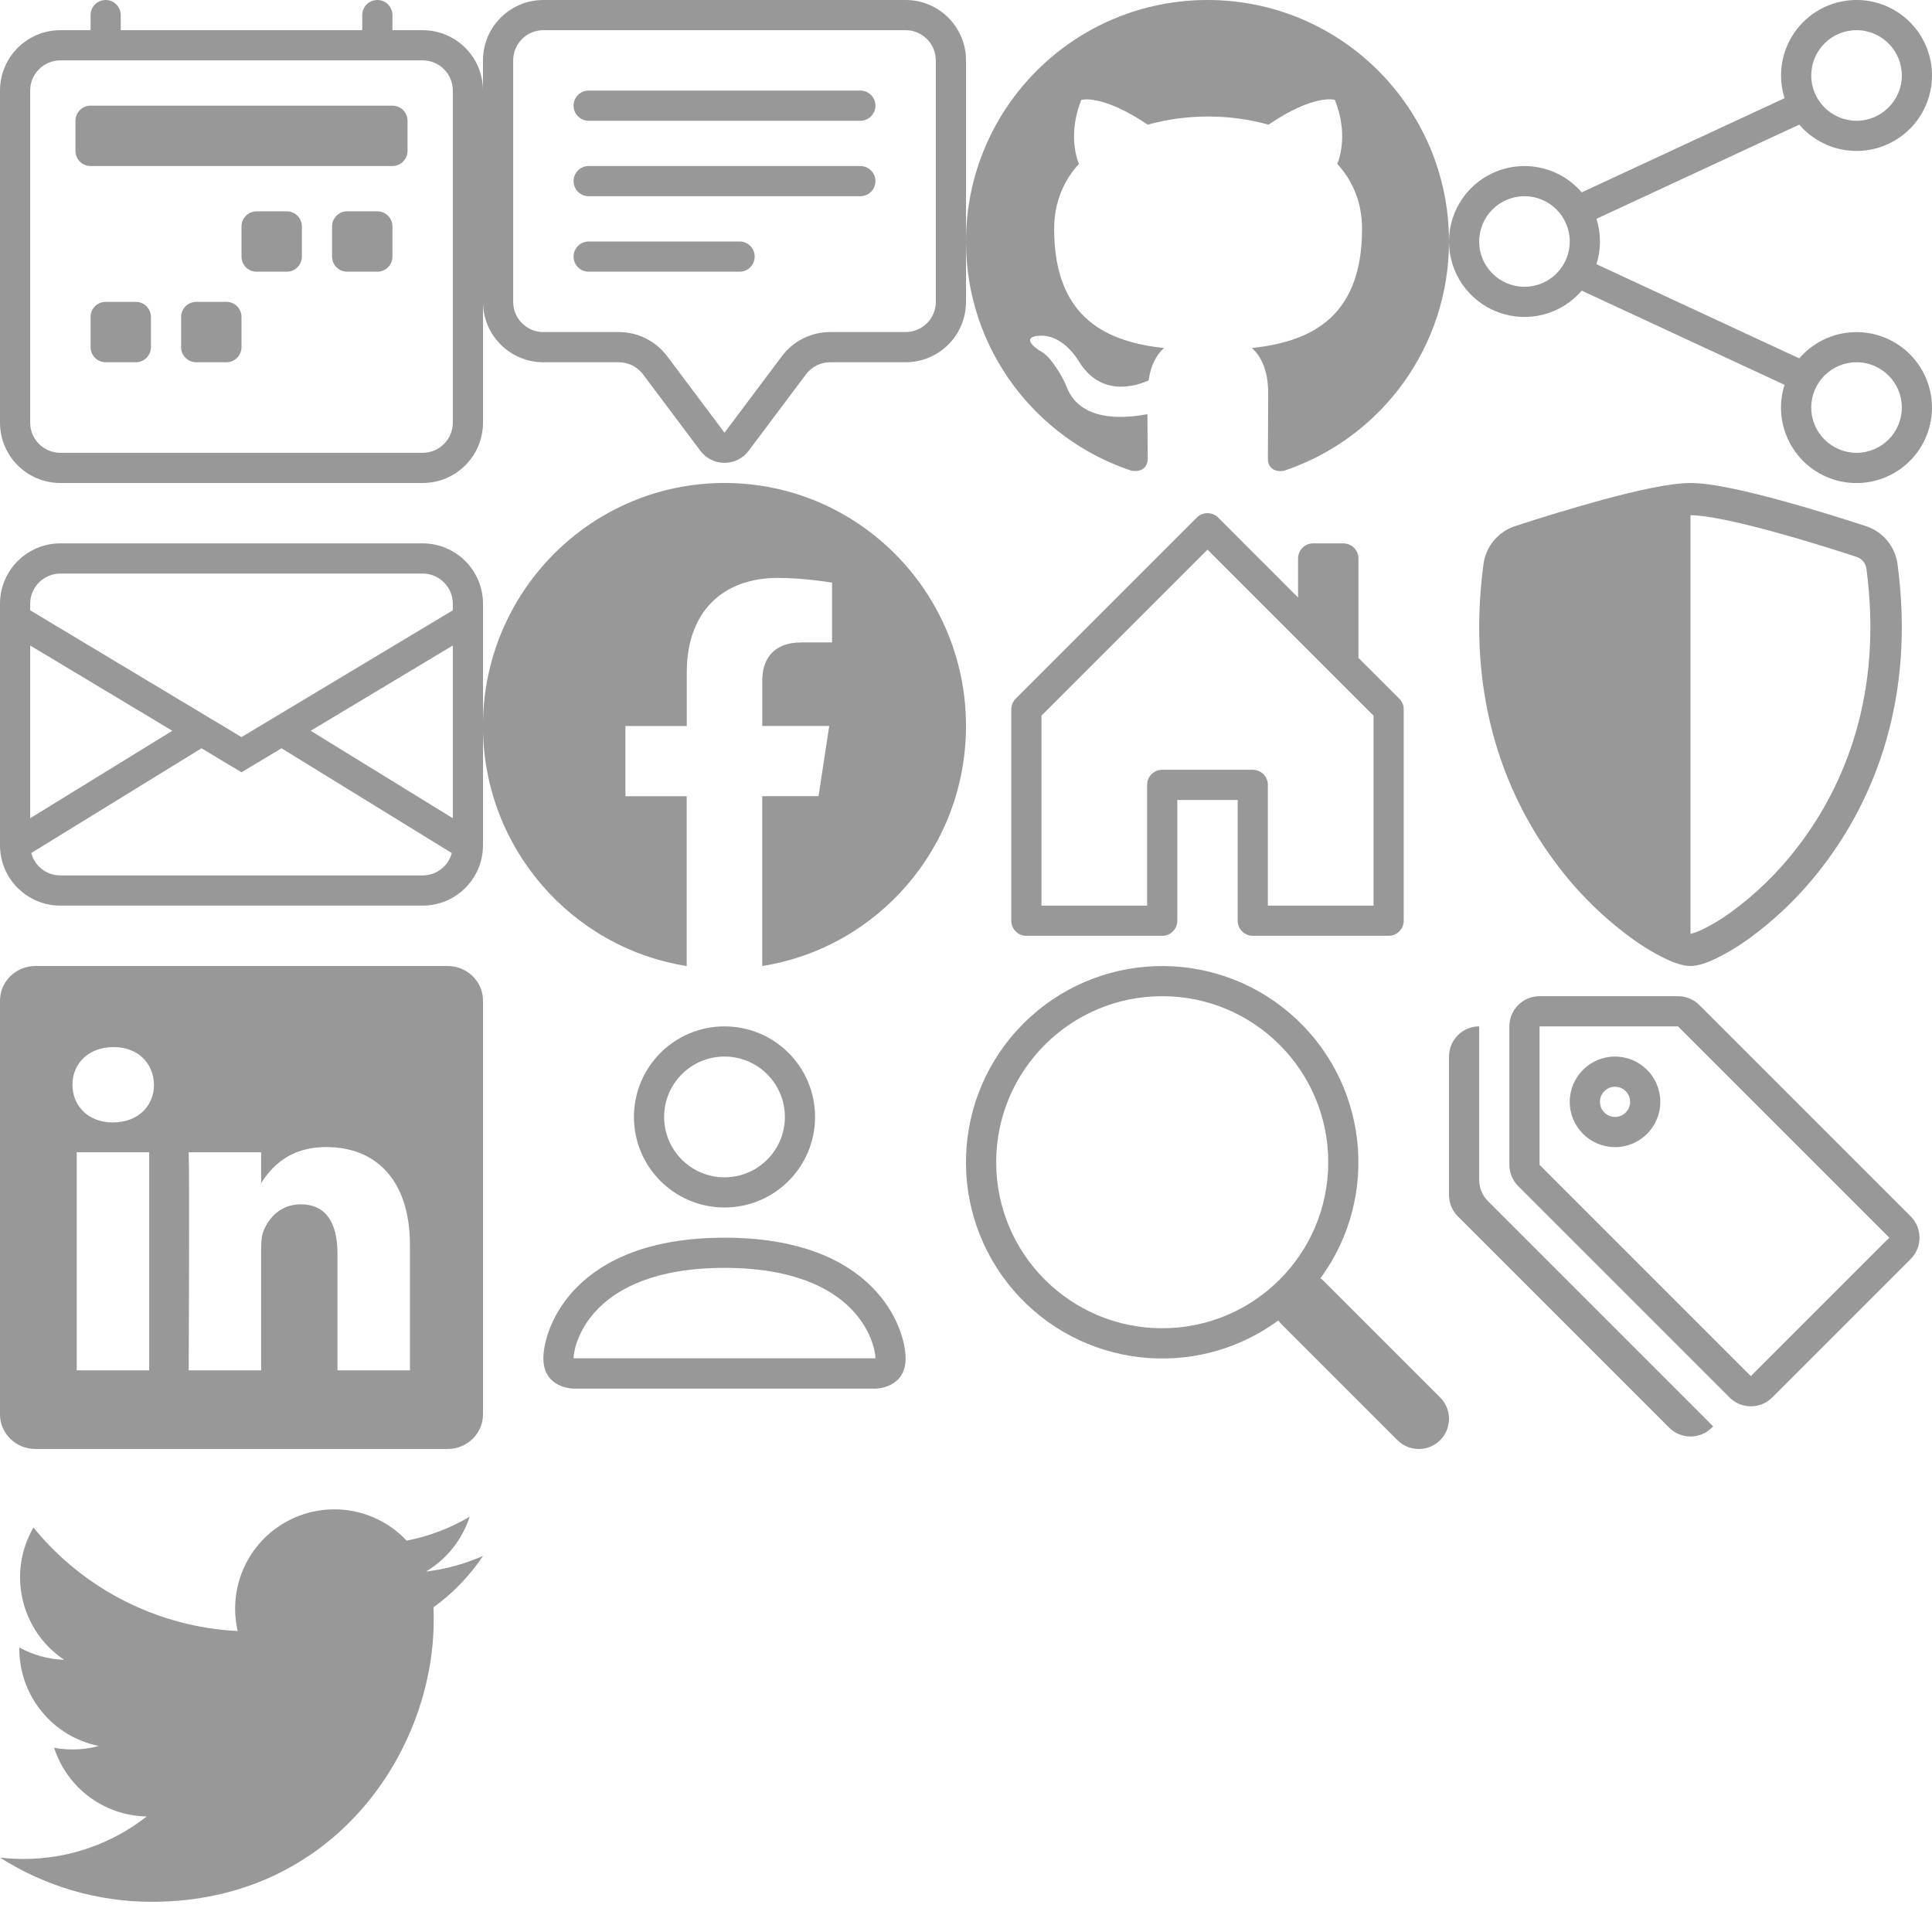
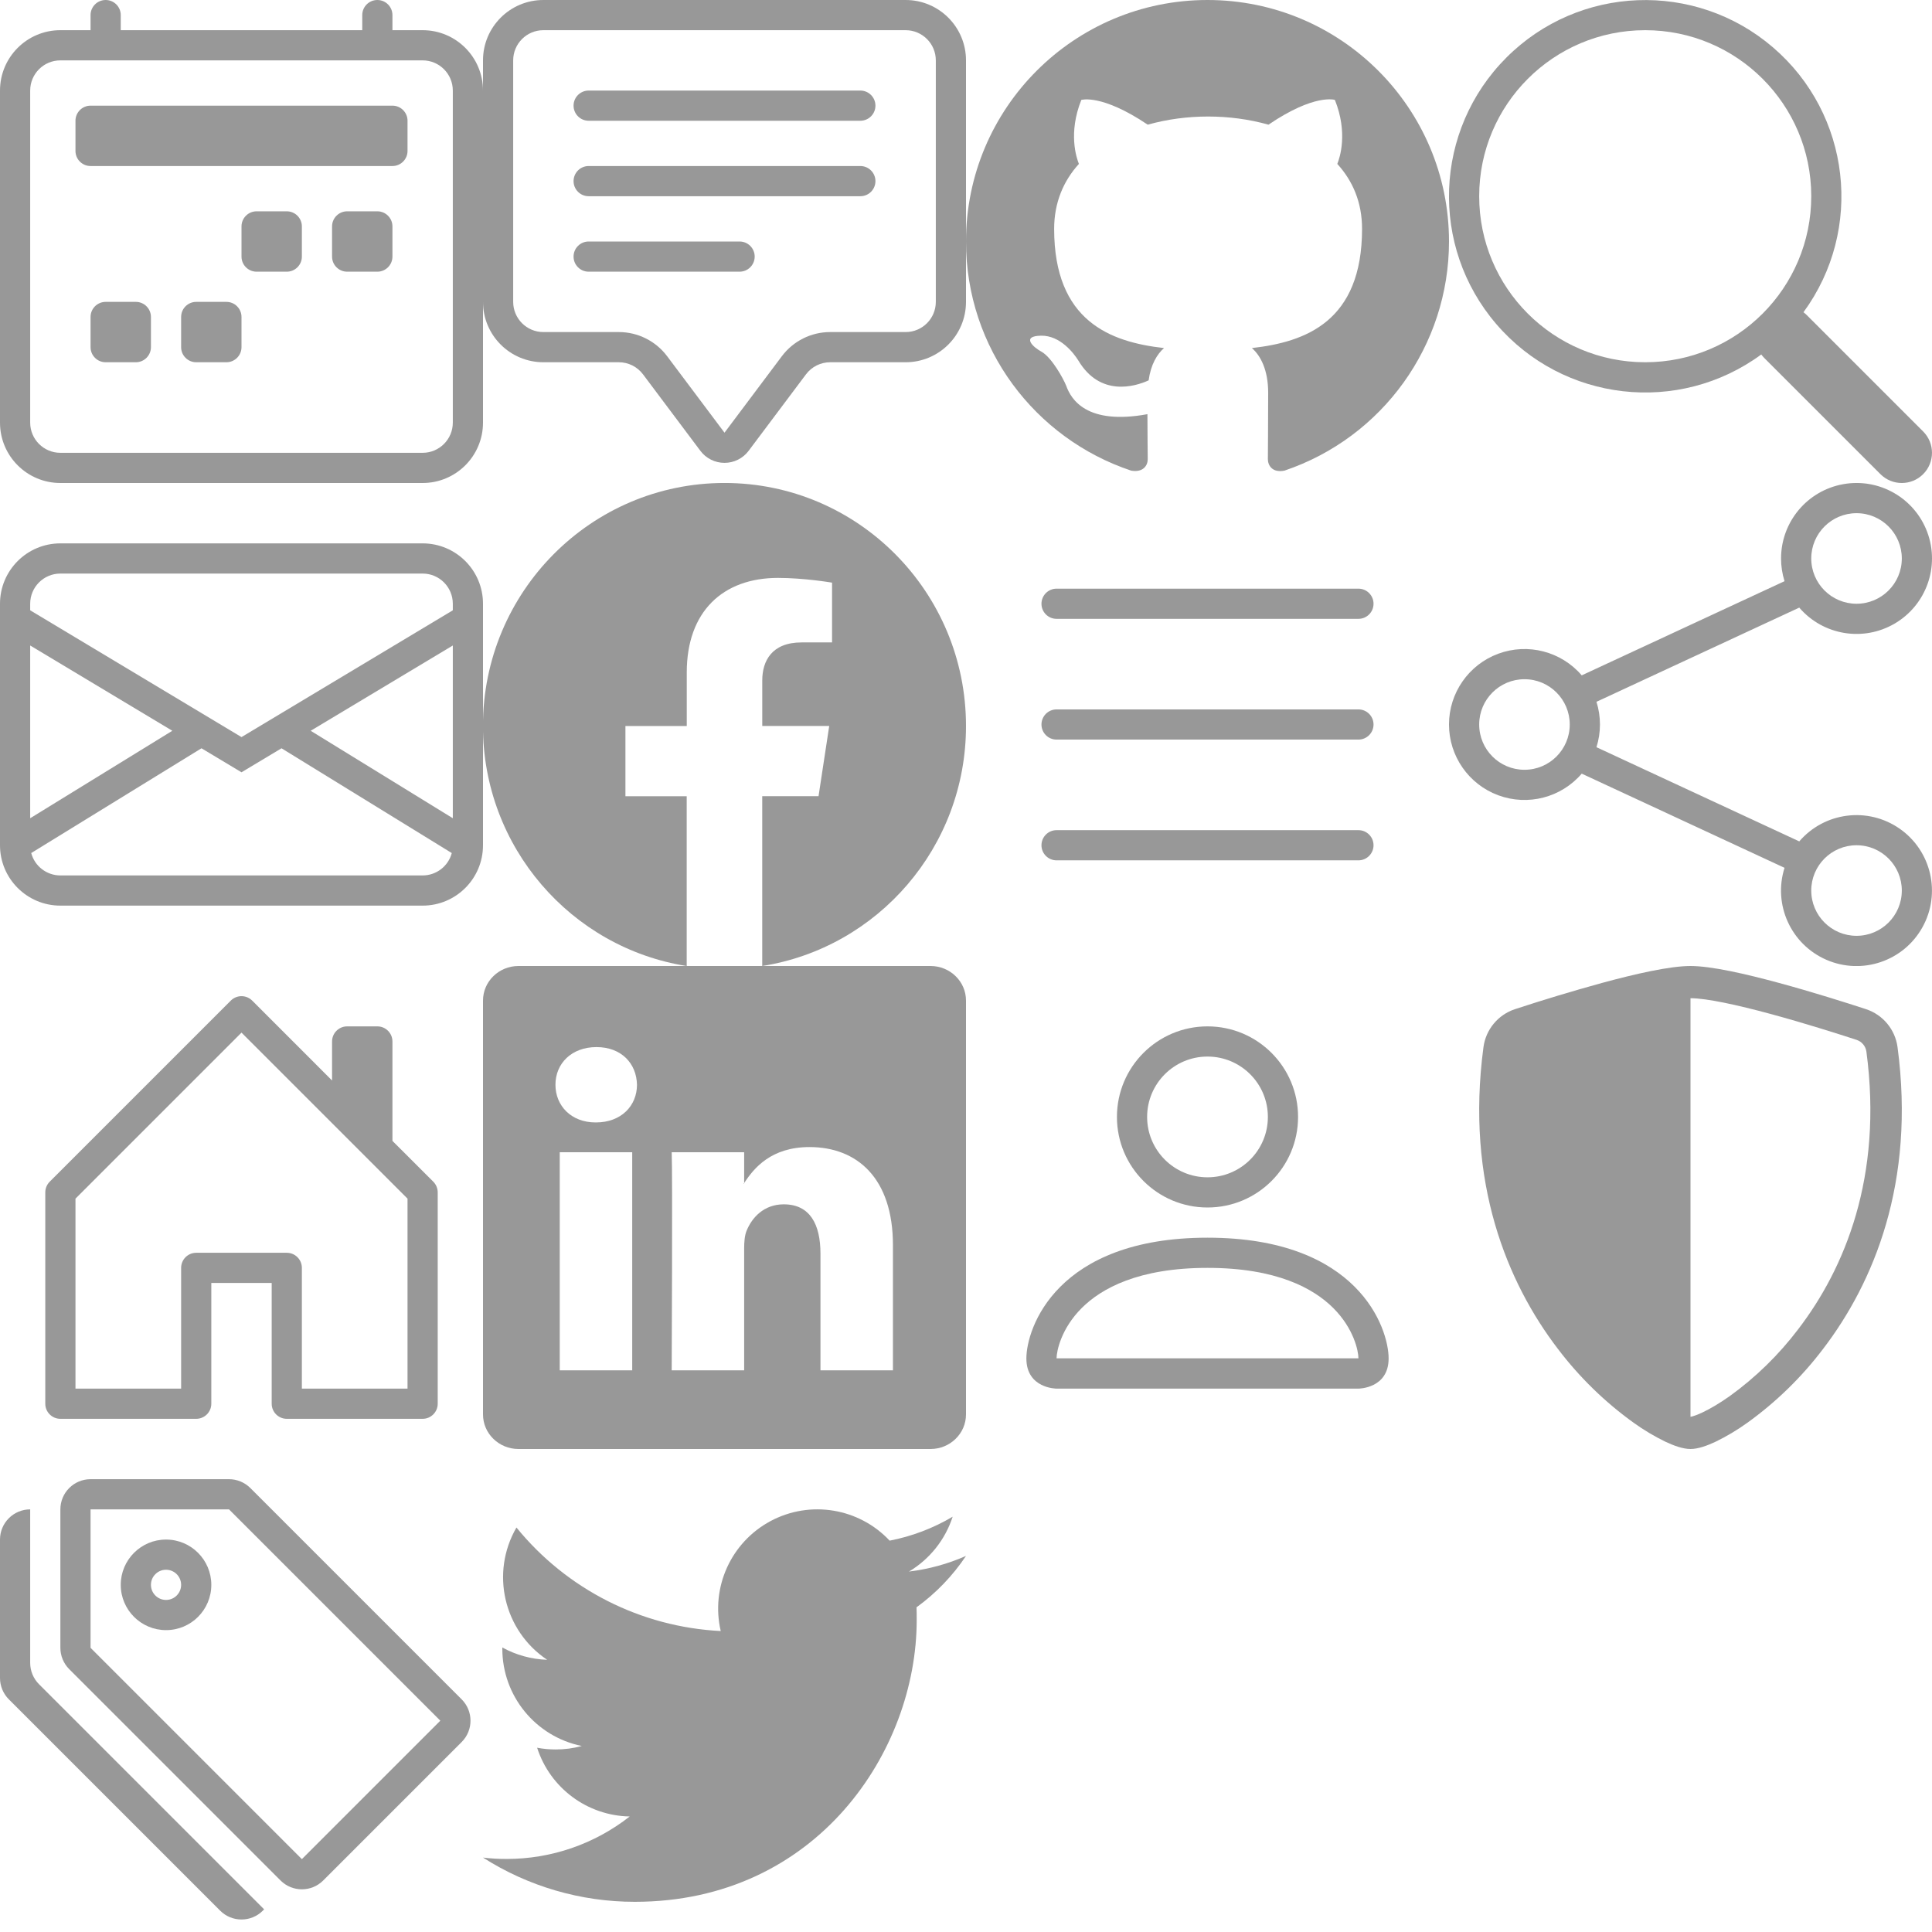
<svg xmlns="http://www.w3.org/2000/svg" width="64" height="64" viewBox="0 0 64 64">
  <svg fill="rgba(51, 51, 51, 0.5)" class="abi abi-calendar2-week" viewBox="0 0 16 16" width="16" height="16" id="calendar">
    <path d="M3.5 0a.5.5 0 01.5.5V1h8V.5a.5.5 0 011 0V1h1a2 2 0 012 2v11a2 2 0 01-2 2H2a2 2 0 01-2-2V3a2 2 0 012-2h1V.5a.5.5 0 01.5-.5zM2 2a1 1 0 00-1 1v11a1 1 0 001 1h12a1 1 0 001-1V3a1 1 0 00-1-1H2z" />
    <path d="M2.5 4a.5.5 0 01.5-.5h10a.5.5 0 01.5.5v1a.5.5 0 01-.5.5H3a.5.5 0 01-.5-.5V4zM11 7.5a.5.5 0 01.5-.5h1a.5.5 0 01.5.5v1a.5.5 0 01-.5.5h-1a.5.5 0 01-.5-.5v-1zm-3 0a.5.5 0 01.5-.5h1a.5.5 0 01.5.5v1a.5.5 0 01-.5.5h-1a.5.5 0 01-.5-.5v-1zm-5 3a.5.5 0 01.5-.5h1a.5.5 0 01.5.5v1a.5.5 0 01-.5.5h-1a.5.5 0 01-.5-.5v-1zm3 0a.5.5 0 01.5-.5h1a.5.5 0 01.5.5v1a.5.5 0 01-.5.5h-1a.5.5 0 01-.5-.5v-1z" />
  </svg>
  <svg fill="rgba(51, 51, 51, 0.5)" class="bbi bbi-chat-square-text" viewBox="0 0 16 16" width="16" height="16" id="comment" x="16">
    <path d="M14 1a1 1 0 011 1v8a1 1 0 01-1 1h-2.5a2 2 0 00-1.6.8L8 14.333 6.1 11.8a2 2 0 00-1.6-.8H2a1 1 0 01-1-1V2a1 1 0 011-1h12zM2 0a2 2 0 00-2 2v8a2 2 0 002 2h2.5a1 1 0 01.8.4l1.9 2.533a1 1 0 001.6 0l1.9-2.533a1 1 0 01.8-.4H14a2 2 0 002-2V2a2 2 0 00-2-2H2z" />
    <path d="M3 3.5a.5.5 0 01.5-.5h9a.5.5 0 010 1h-9a.5.5 0 01-.5-.5zM3 6a.5.5 0 01.5-.5h9a.5.5 0 010 1h-9A.5.5 0 013 6zm0 2.5a.5.5 0 01.5-.5h5a.5.5 0 010 1h-5a.5.5 0 01-.5-.5z" />
  </svg>
  <svg fill="rgba(51, 51, 51, 0.5)" class="cbi cbi-envelope" viewBox="0 0 16 16" width="16" height="16" id="contact" y="16">
    <path d="M0 4a2 2 0 012-2h12a2 2 0 012 2v8a2 2 0 01-2 2H2a2 2 0 01-2-2V4zm2-1a1 1 0 00-1 1v.217l7 4.2 7-4.2V4a1 1 0 00-1-1H2zm13 2.383l-4.708 2.825L15 11.105V5.383zm-.034 6.876l-5.64-3.471L8 9.583l-1.326-.795-5.64 3.47A1 1 0 002 13h12a1 1 0 00.966-.741zM1 11.105l4.708-2.897L1 5.383v5.722z" />
  </svg>
  <svg fill="rgba(51, 51, 51, 0.5)" class="dbi dbi-facebook" viewBox="0 0 16 16" width="16" height="16" id="facebook" x="16" y="16">
    <path d="M16 8.049c0-4.446-3.582-8.05-8-8.05C3.58 0-.002 3.603-.002 8.05c0 4.017 2.926 7.347 6.75 7.951v-5.625h-2.03V8.05H6.75V6.275c0-2.017 1.195-3.131 3.022-3.131.876 0 1.791.157 1.791.157v1.98h-1.009c-.993 0-1.303.621-1.303 1.258v1.51h2.218l-.354 2.326H9.25V16c3.824-.604 6.75-3.934 6.75-7.951z" />
  </svg>
  <svg fill="rgba(51, 51, 51, 0.5)" class="ebi ebi-github" viewBox="0 0 16 16" width="16" height="16" id="github" x="32">
    <path d="M8 0C3.58 0 0 3.58 0 8c0 3.54 2.29 6.53 5.47 7.59.4.07.55-.17.55-.38 0-.19-.01-.82-.01-1.49-2.01.37-2.53-.49-2.69-.94-.09-.23-.48-.94-.82-1.13-.28-.15-.68-.52-.01-.53.63-.01 1.08.58 1.23.82.72 1.21 1.87.87 2.33.66.07-.52.28-.87.51-1.07-1.78-.2-3.64-.89-3.64-3.95 0-.87.31-1.59.82-2.15-.08-.2-.36-1.02.08-2.12 0 0 .67-.21 2.2.82.64-.18 1.32-.27 2-.27.68 0 1.36.09 2 .27 1.53-1.04 2.2-.82 2.2-.82.44 1.1.16 1.92.08 2.12.51.56.82 1.27.82 2.15 0 3.07-1.87 3.75-3.65 3.95.29.25.54.73.54 1.48 0 1.07-.01 1.93-.01 2.2 0 .21.15.46.55.38A8.012 8.012 0 0016 8c0-4.42-3.58-8-8-8z" />
  </svg>
-   <svg fill="rgba(51, 51, 51, 0.5)" class="fbi fbi-house-door" viewBox="0 0 16 16" width="16" height="16" id="home" x="32" y="16">
+   <svg fill="rgba(51, 51, 51, 0.5)" class="fbi fbi-list" viewBox="0 0 16 16" width="16" height="16" id="hamburger" x="32" y="16">
+     <path fill-rule="evenodd" d="M2.5 12a.5.5 0 01.5-.5h10a.5.5 0 010 1H3a.5.5 0 01-.5-.5zm0-4a.5.5 0 01.5-.5h10a.5.5 0 010 1H3a.5.5 0 01-.5-.5zm0-4a.5.5 0 01.5-.5h10a.5.5 0 010 1H3a.5.5 0 01-.5-.5z" />
+   </svg>
+   <svg fill="rgba(51, 51, 51, 0.5)" class="gbi gbi-house-door" viewBox="0 0 16 16" width="16" height="16" id="home" y="32">
    <path d="M8.354 1.146a.5.5 0 00-.708 0l-6 6A.5.5 0 001.5 7.5v7a.5.5 0 00.5.5h4.5a.5.5 0 00.5-.5v-4h2v4a.5.5 0 00.5.5H14a.5.5 0 00.5-.5v-7a.5.5 0 00-.146-.354L13 5.793V2.5a.5.5 0 00-.5-.5h-1a.5.5 0 00-.5.5v1.293L8.354 1.146zM2.5 14V7.707l5.5-5.5 5.5 5.5V14H10v-4a.5.5 0 00-.5-.5h-3a.5.5 0 00-.5.5v4H2.5z" />
  </svg>
-   <svg fill="rgba(51, 51, 51, 0.5)" class="gbi gbi-linkedin" viewBox="0 0 16 16" width="16" height="16" id="linkedin" y="32">
+   <svg fill="rgba(51, 51, 51, 0.5)" class="hbi hbi-linkedin" viewBox="0 0 16 16" width="16" height="16" id="linkedin" x="16" y="32">
    <path d="M0 1.146C0 .513.526 0 1.175 0h13.65C15.474 0 16 .513 16 1.146v13.708c0 .633-.526 1.146-1.175 1.146H1.175C.526 16 0 15.487 0 14.854V1.146zm4.943 12.248V6.169H2.542v7.225h2.401zm-1.2-8.212c.837 0 1.358-.554 1.358-1.248-.015-.709-.52-1.248-1.342-1.248-.822 0-1.359.54-1.359 1.248 0 .694.521 1.248 1.327 1.248h.016zm4.908 8.212V9.359c0-.216.016-.432.08-.586.173-.431.568-.878 1.232-.878.869 0 1.216.662 1.216 1.634v3.865h2.401V9.25c0-2.22-1.184-3.252-2.764-3.252-1.274 0-1.845.7-2.165 1.193v.025h-.016a5.54 5.54 0 01.016-.025V6.169h-2.4c.03.678 0 7.225 0 7.225h2.4z" />
  </svg>
-   <svg fill="rgba(51, 51, 51, 0.5)" class="hbi hbi-person" viewBox="0 0 16 16" width="16" height="16" id="person" x="16" y="32">
+   <svg fill="rgba(51, 51, 51, 0.5)" class="ibi ibi-person" viewBox="0 0 16 16" width="16" height="16" id="person" x="32" y="32">
    <path d="M8 8a3 3 0 100-6 3 3 0 000 6zm2-3a2 2 0 11-4 0 2 2 0 014 0zm4 8c0 1-1 1-1 1H3s-1 0-1-1 1-4 6-4 6 3 6 4zm-1-.004c-.001-.246-.154-.986-.832-1.664C11.516 10.68 10.289 10 8 10c-2.29 0-3.516.68-4.168 1.332-.678.678-.83 1.418-.832 1.664h10z" />
  </svg>
-   <svg fill="rgba(51, 51, 51, 0.5)" class="ibi ibi-search" viewBox="0 0 16 16" width="16" height="16" id="search" x="32" y="32">
+   <svg fill="rgba(51, 51, 51, 0.5)" class="jbi jbi-search" viewBox="0 0 16 16" width="16" height="16" id="search" x="48">
    <path d="M11.742 10.344a6.5 6.5 0 10-1.397 1.398h-.001c.03.04.062.078.098.115l3.85 3.85a1 1 0 001.415-1.414l-3.85-3.85a1.007 1.007 0 00-.115-.1zM12 6.5a5.5 5.5 0 11-11 0 5.5 5.5 0 0111 0z" />
  </svg>
-   <svg fill="rgba(51, 51, 51, 0.5)" class="jbi jbi-share" viewBox="0 0 16 16" width="16" height="16" id="share" x="48">
+   <svg fill="rgba(51, 51, 51, 0.5)" class="kbi kbi-share" viewBox="0 0 16 16" width="16" height="16" id="share" x="48" y="16">
    <path d="M13.5 1a1.5 1.5 0 100 3 1.5 1.5 0 000-3zM11 2.5a2.5 2.5 0 11.603 1.628l-6.718 3.12a2.499 2.499 0 010 1.504l6.718 3.12a2.5 2.5 0 11-.488.876l-6.718-3.12a2.5 2.5 0 110-3.256l6.718-3.12A2.5 2.5 0 0111 2.5zm-8.5 4a1.5 1.5 0 100 3 1.5 1.5 0 000-3zm11 5.5a1.5 1.5 0 100 3 1.5 1.5 0 000-3z" />
  </svg>
-   <svg fill="rgba(51, 51, 51, 0.5)" class="kbi kbi-shield-shaded" viewBox="0 0 16 16" width="16" height="16" id="shield" x="48" y="16">
+   <svg fill="rgba(51, 51, 51, 0.5)" class="lbi lbi-shield-shaded" viewBox="0 0 16 16" width="16" height="16" id="shield" x="48" y="32">
    <path fill-rule="evenodd" d="M8 14.933a.615.615 0 00.1-.025c.076-.023.174-.061.294-.118.24-.113.547-.29.893-.533a10.726 10.726 0 002.287-2.233c1.527-1.997 2.807-5.031 2.253-9.188a.48.48 0 00-.328-.39c-.651-.213-1.75-.56-2.837-.855C9.552 1.29 8.531 1.067 8 1.067v13.866zM5.072.56C6.157.265 7.31 0 8 0s1.843.265 2.928.56c1.11.3 2.229.655 2.887.87a1.54 1.54 0 011.044 1.262c.596 4.477-.787 7.795-2.465 9.99a11.775 11.775 0 01-2.517 2.453 7.159 7.159 0 01-1.048.625c-.28.132-.581.24-.829.24s-.548-.108-.829-.24a7.158 7.158 0 01-1.048-.625 11.777 11.777 0 01-2.517-2.453C1.928 10.487.545 7.169 1.141 2.692A1.54 1.54 0 012.185 1.43 62.456 62.456 0 015.072.56z" />
  </svg>
-   <svg fill="rgba(51, 51, 51, 0.5)" class="lbi lbi-tags" viewBox="0 0 16 16" width="16" height="16" id="tag" x="48" y="32">
+   <svg fill="rgba(51, 51, 51, 0.5)" class="mbi mbi-tags" viewBox="0 0 16 16" width="16" height="16" id="tag" y="48">
    <path d="M3 2v4.586l7 7L14.586 9l-7-7H3zM2 2a1 1 0 011-1h4.586a1 1 0 01.707.293l7 7a1 1 0 010 1.414l-4.586 4.586a1 1 0 01-1.414 0l-7-7A1 1 0 012 6.586V2z" />
    <path d="M5.5 5a.5.5 0 110-1 .5.5 0 010 1zm0 1a1.5 1.5 0 100-3 1.5 1.5 0 000 3zM1 7.086a1 1 0 00.293.707L8.75 15.25l-.043.043a1 1 0 01-1.414 0l-7-7A1 1 0 010 7.586V3a1 1 0 011-1v5.086z" />
  </svg>
-   <svg fill="rgba(51, 51, 51, 0.5)" class="mbi mbi-twitter" viewBox="0 0 16 16" width="16" height="16" id="twitter" y="48">
+   <svg fill="rgba(51, 51, 51, 0.5)" class="nbi nbi-twitter" viewBox="0 0 16 16" width="16" height="16" id="twitter" x="16" y="48">
    <path d="M5.026 15c6.038 0 9.341-5.003 9.341-9.334 0-.14 0-.282-.006-.422A6.685 6.685 0 0016 3.542a6.658 6.658 0 01-1.889.518 3.301 3.301 0 001.447-1.817 6.533 6.533 0 01-2.087.793A3.286 3.286 0 007.875 6.03a9.325 9.325 0 01-6.767-3.429 3.289 3.289 0 001.018 4.382A3.323 3.323 0 01.64 6.575v.045a3.288 3.288 0 002.632 3.218 3.203 3.203 0 01-.865.115 3.23 3.23 0 01-.614-.057 3.283 3.283 0 003.067 2.277A6.588 6.588 0 01.78 13.58a6.32 6.32 0 01-.78-.045A9.344 9.344 0 005.026 15z" />
  </svg>
</svg>
